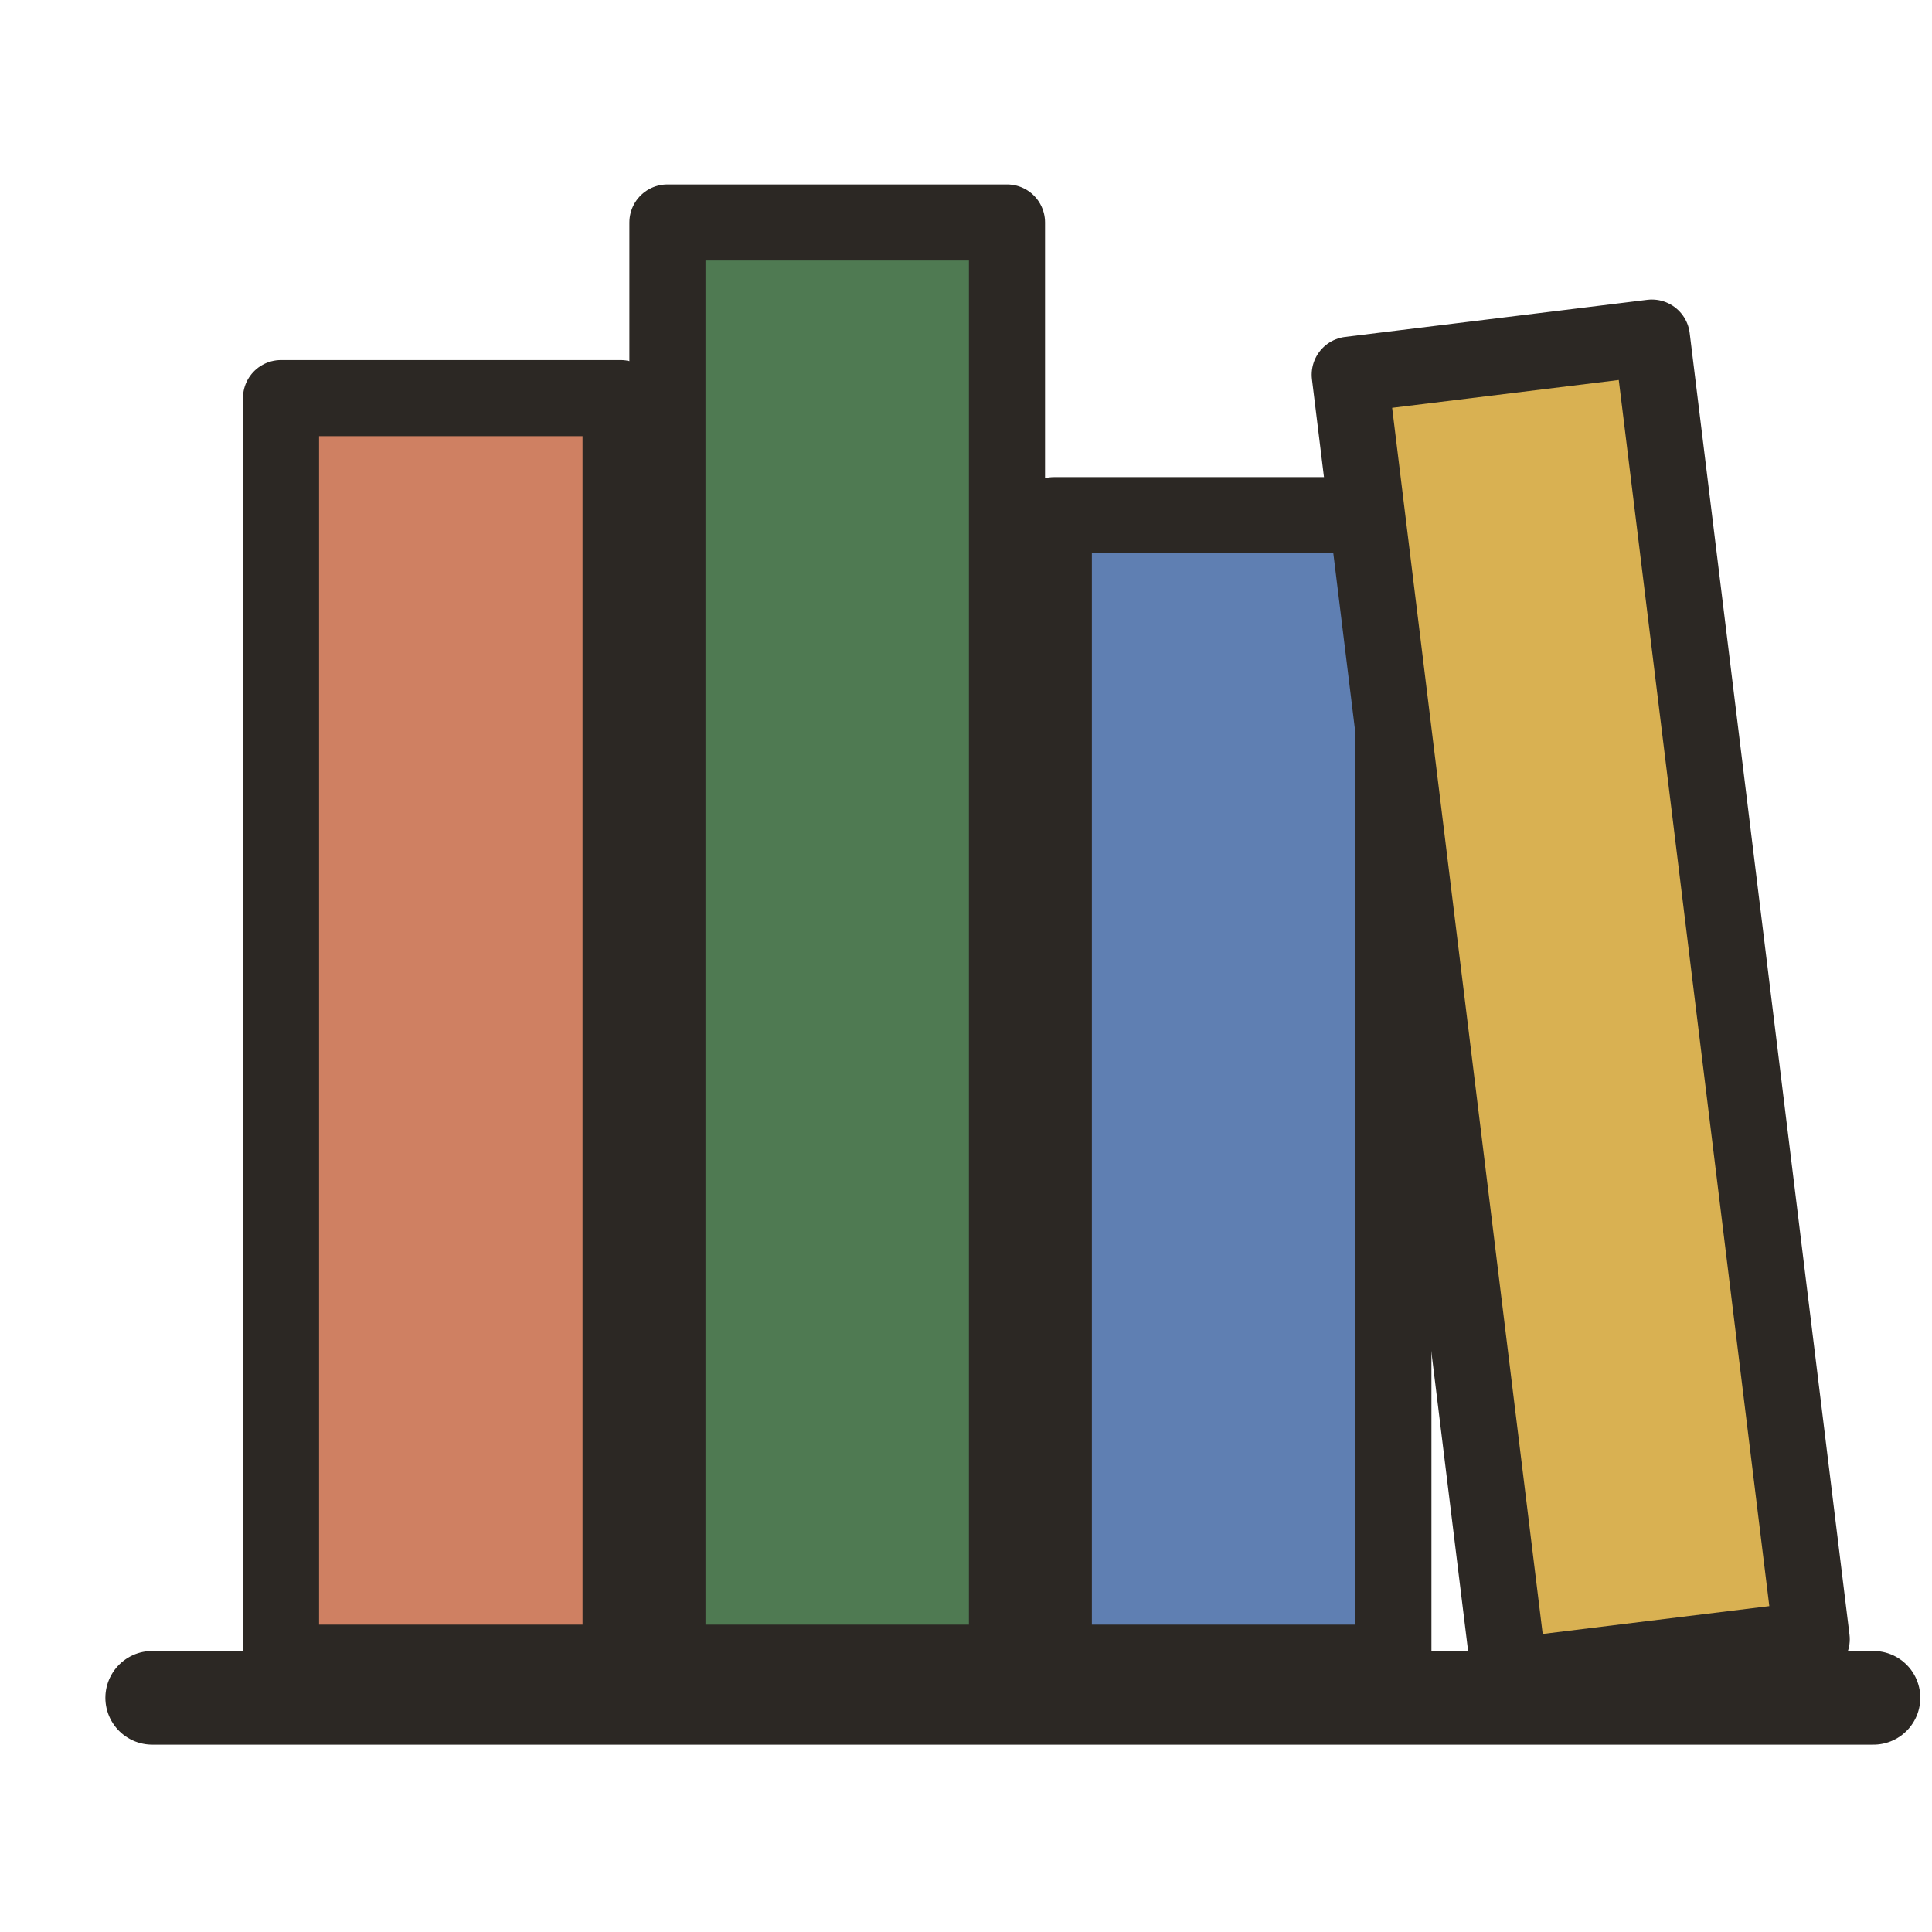
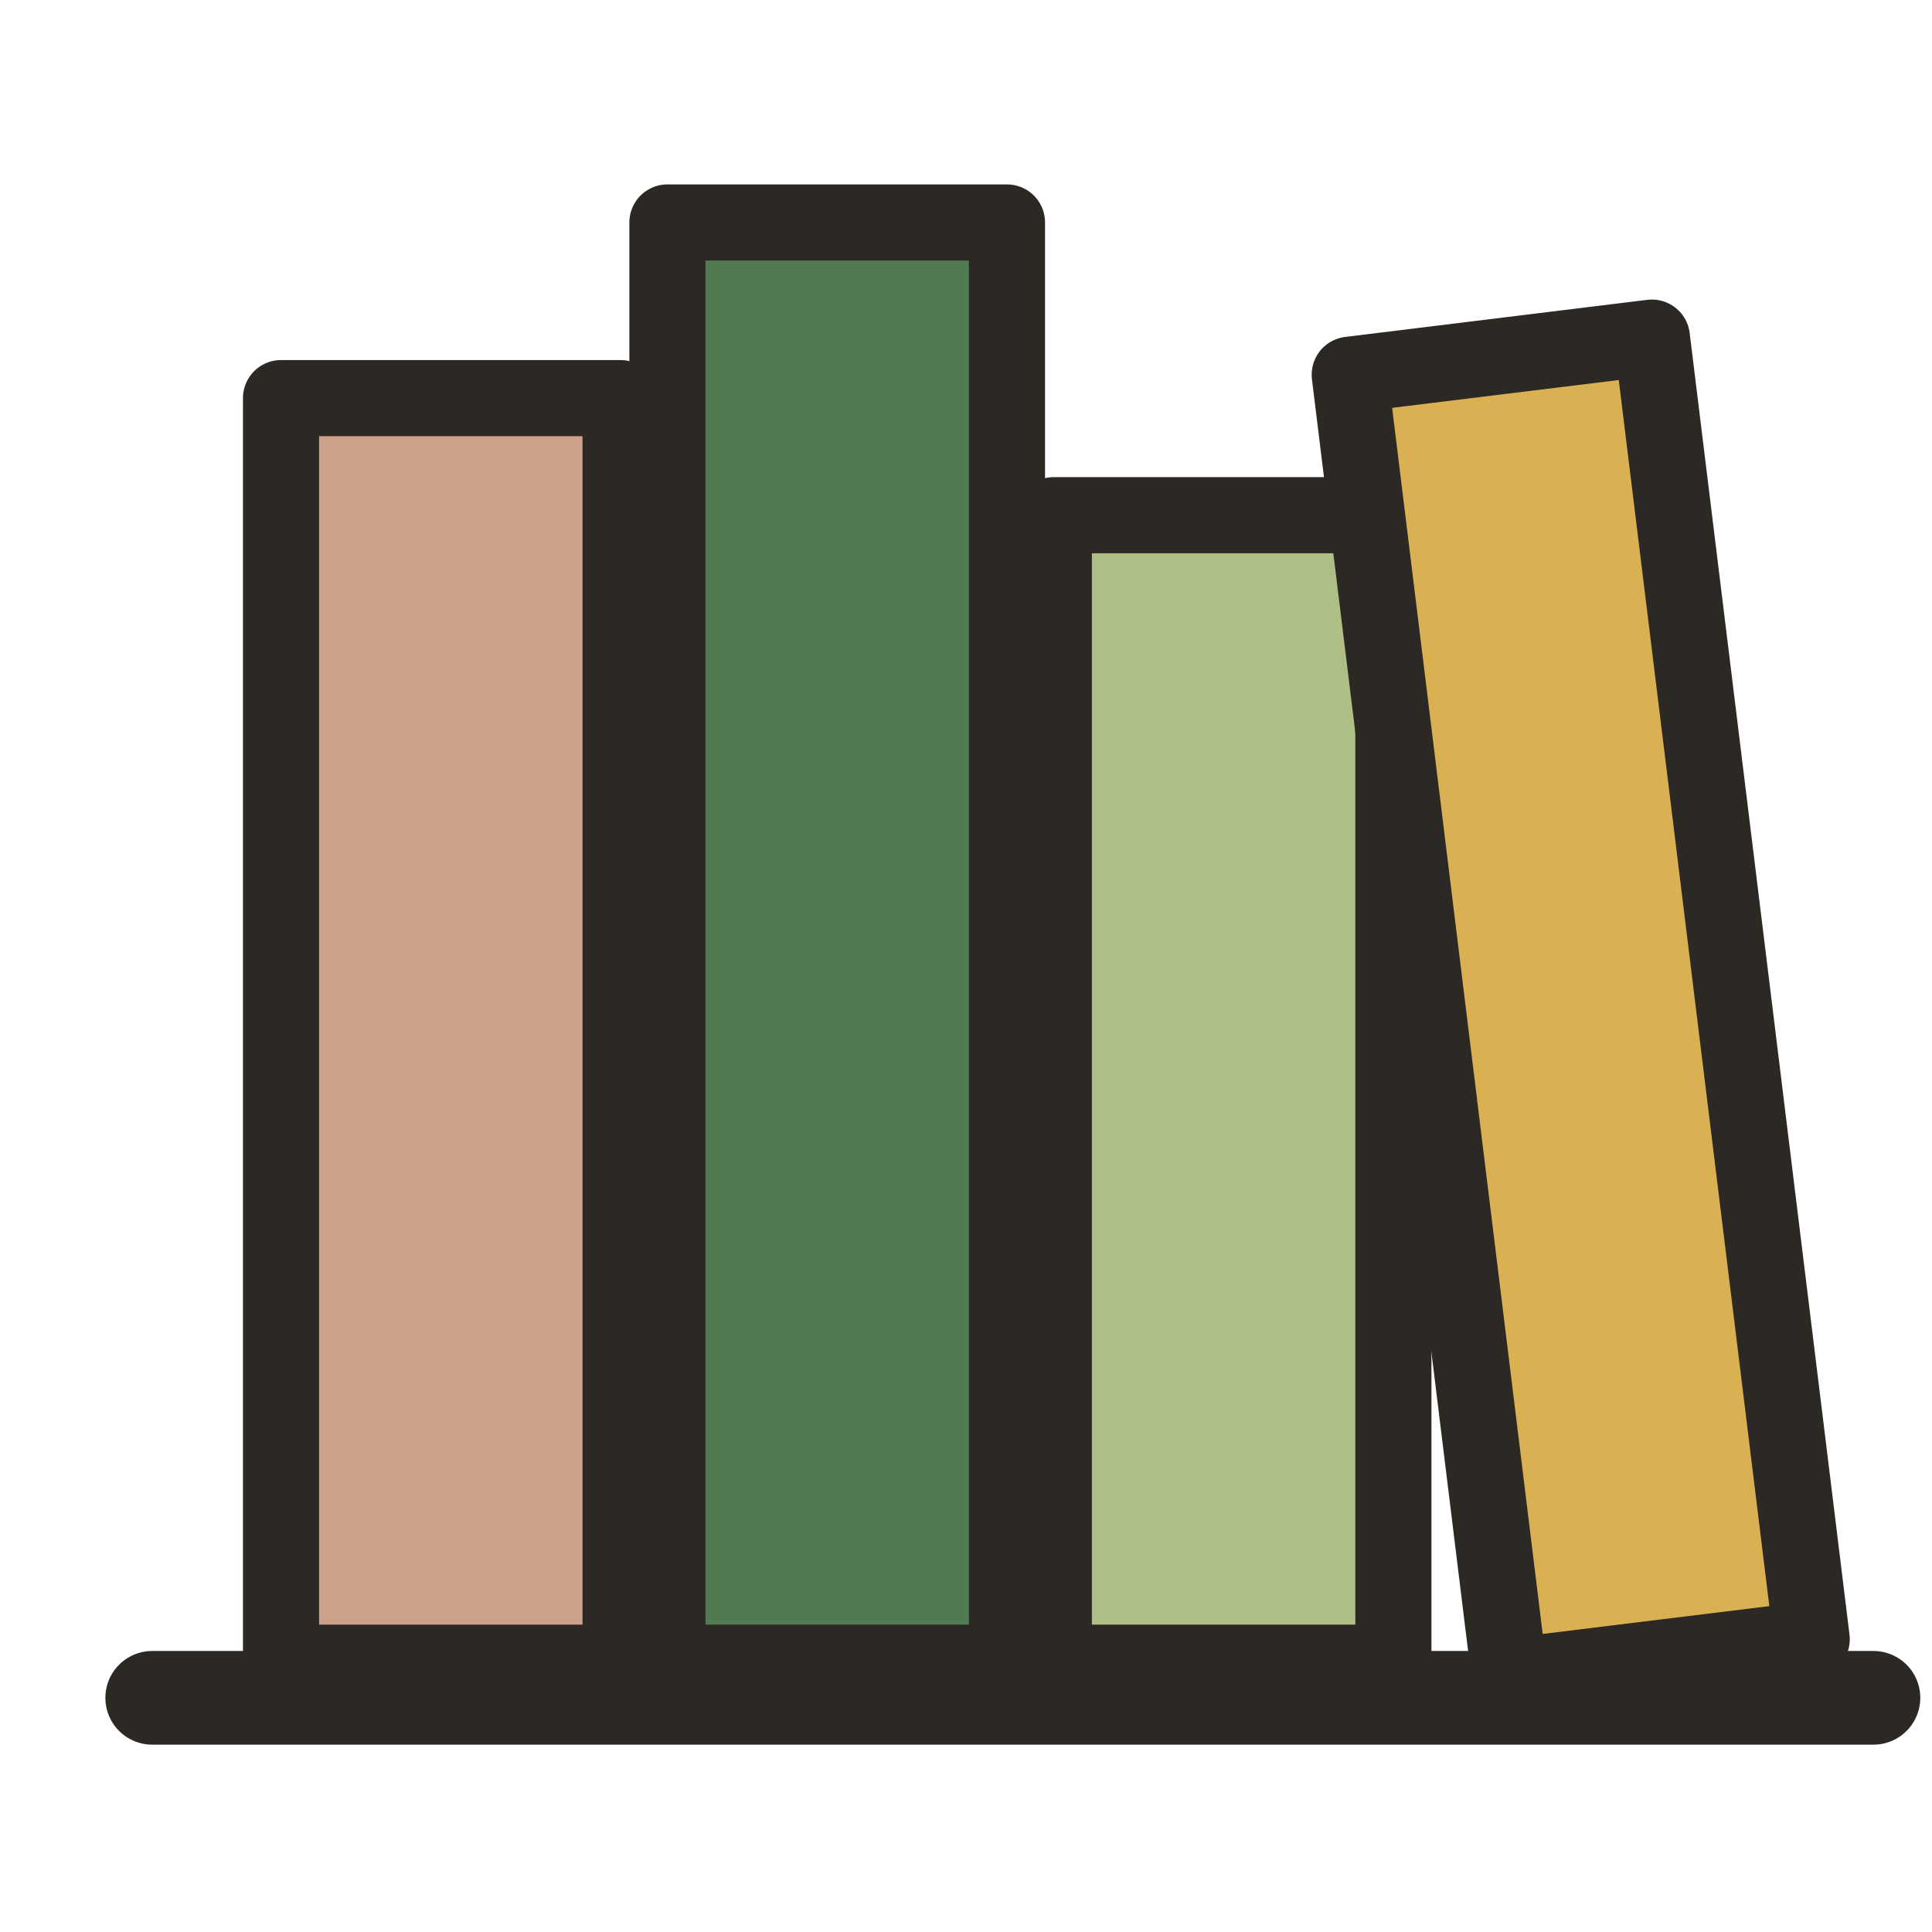
<svg xmlns="http://www.w3.org/2000/svg" width="512" height="512" viewBox="90 105 330 300" fill="none" role="img" aria-label="Camp Library books">
  <g stroke="#2c2824" stroke-width="13" stroke-linejoin="round">
-     <rect x="138" y="158" width="58" height="216" fill="#cf8062" />
+     <rect x="138" y="158" width="58" height="216" fill="#cda08a" />
    <rect x="204" y="128" width="58" height="246" fill="#4f7a52" />
-     <rect x="270" y="178" width="58" height="196" fill="#5f7fb2" />
+     <rect x="270" y="178" width="58" height="196" fill="#aebf86" />
    <rect x="334" y="150" width="52" height="224" fill="#d9b152" transform="rotate(-7 360 262)" />
  </g>
  <path d="M116 380 H410" stroke="#2c2824" stroke-width="16" stroke-linecap="round" />
</svg>
